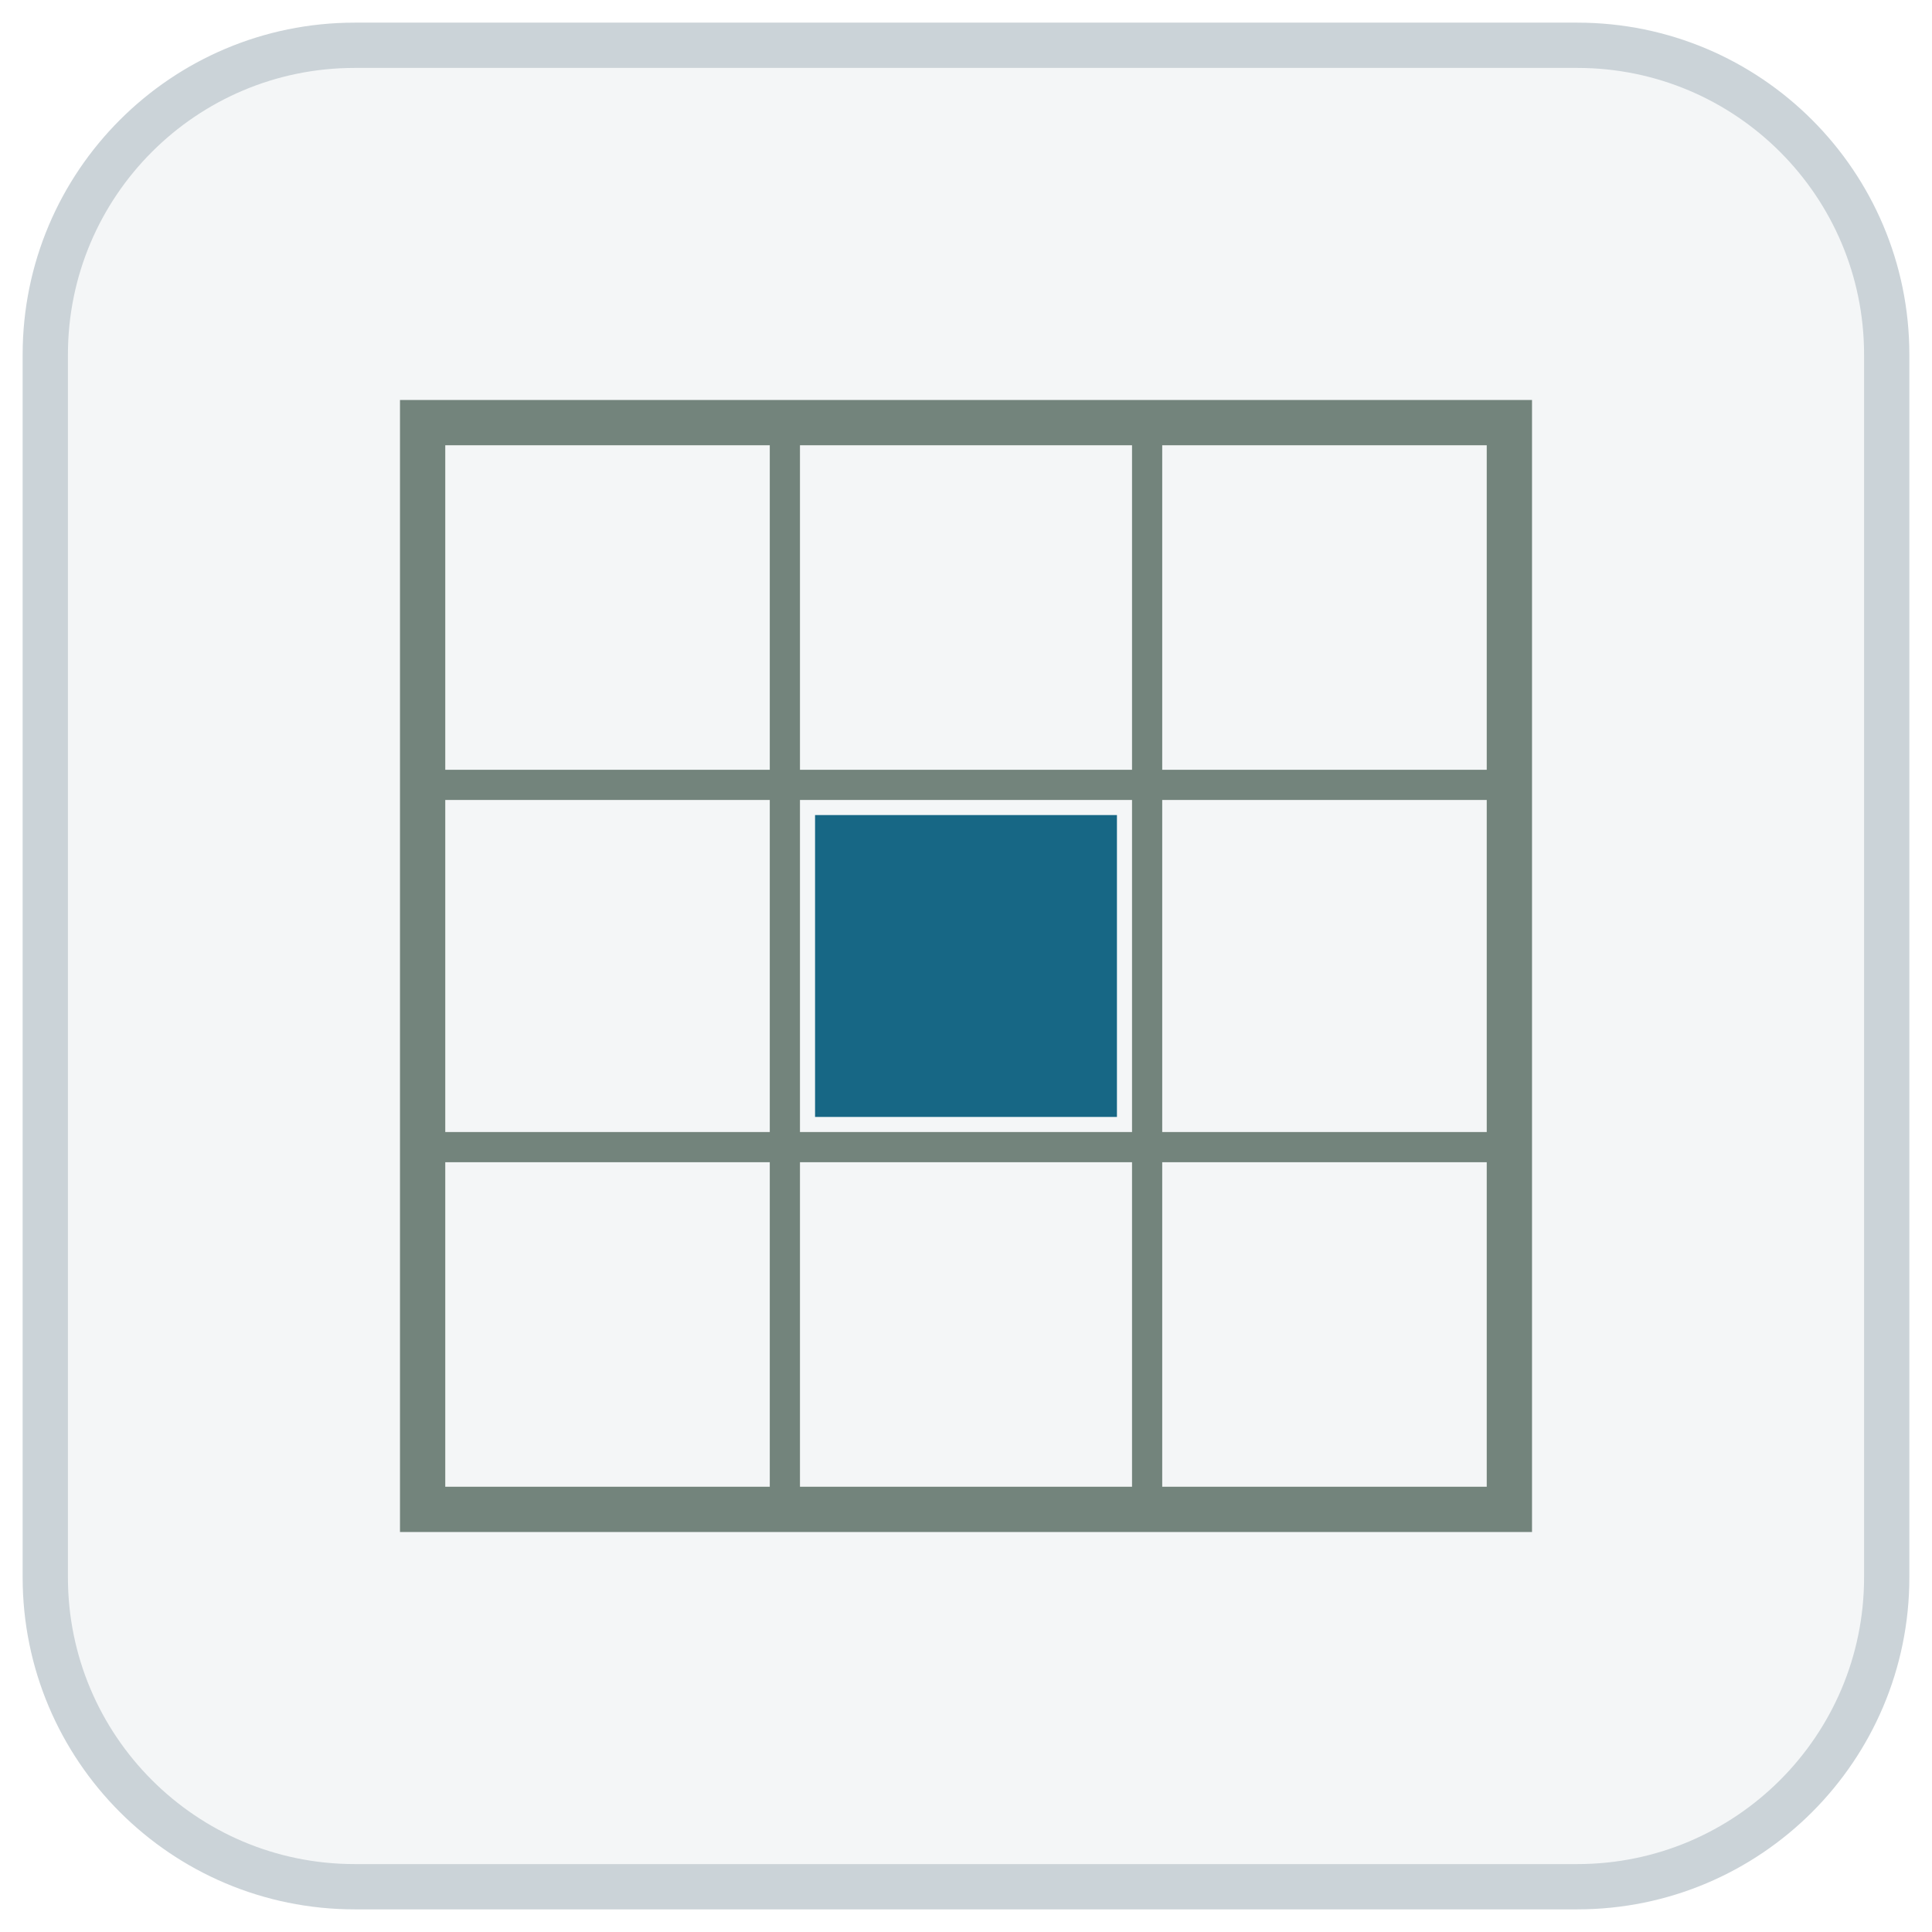
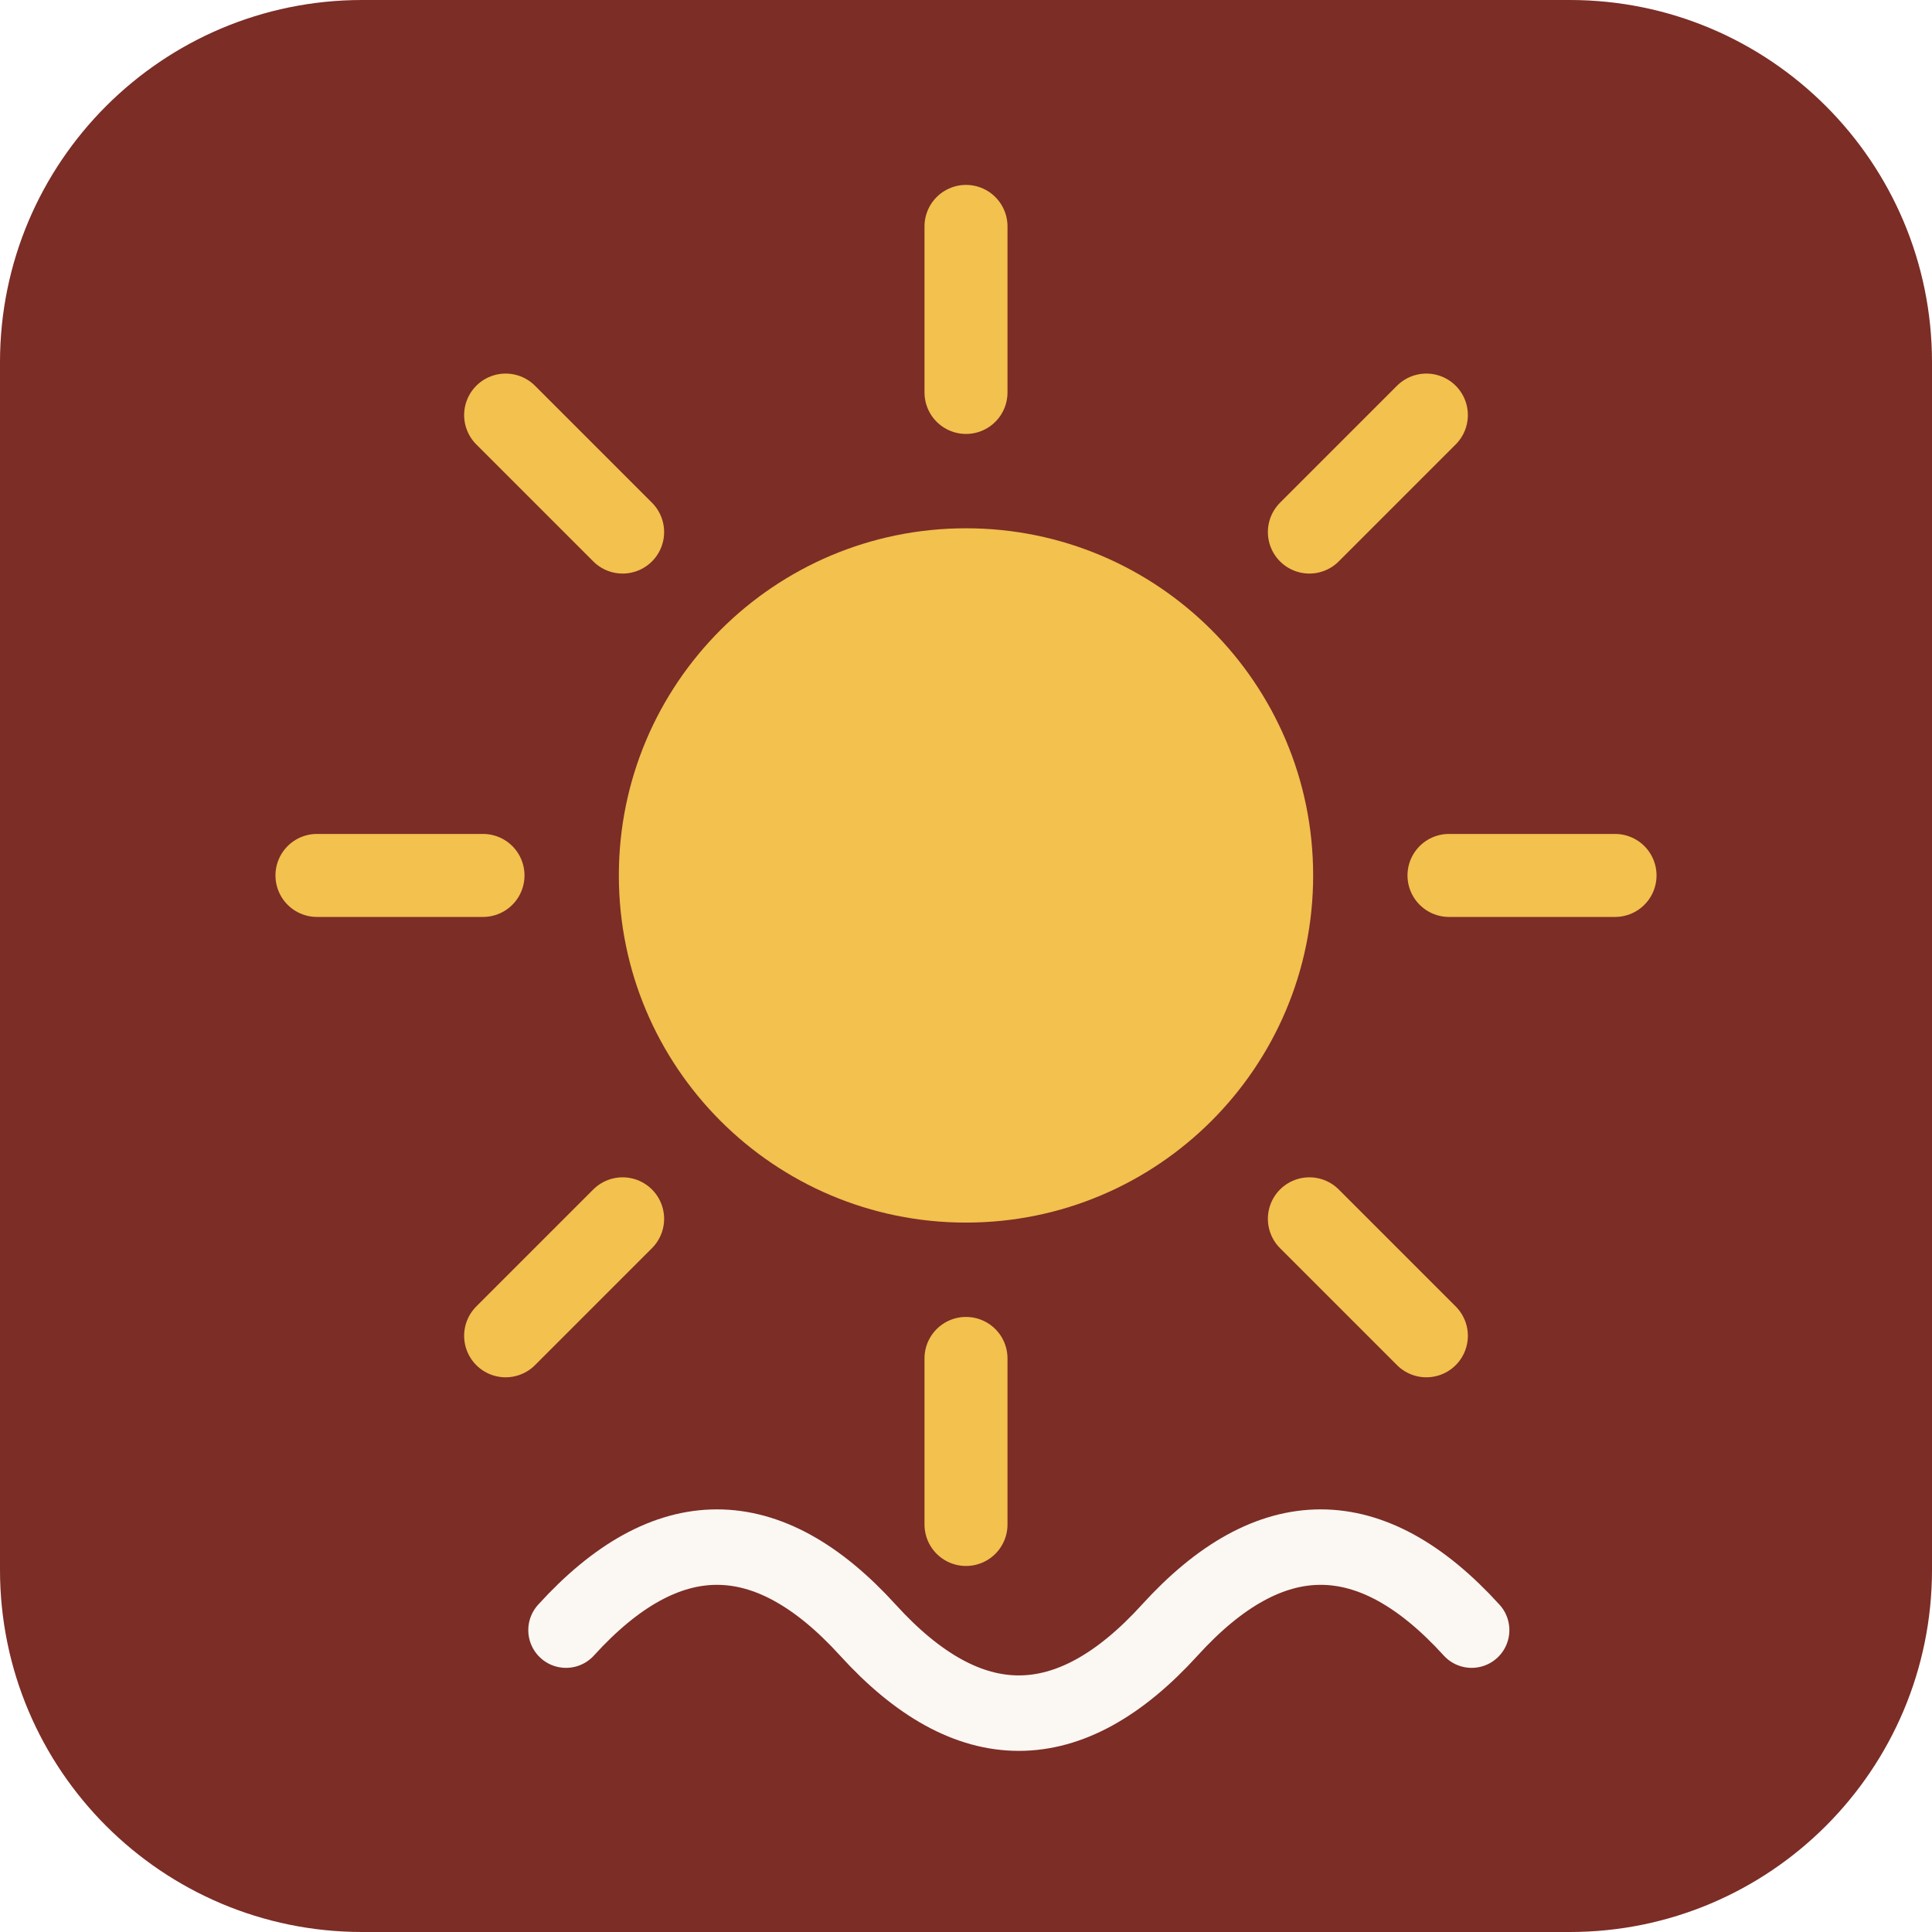
- <svg xmlns="http://www.w3.org/2000/svg" viewBox="0 0 512 512" role="img" aria-label="swelter measured-grid mark">
-   <rect x="12" y="12" width="488" height="488" rx="82" fill="#f4f6f7" stroke="#cbd3d8" stroke-width="12" />
-   <g transform="translate(112 112)">
-     <rect width="288" height="288" fill="none" stroke="#73847c" stroke-width="12" />
-     <path d="M96 0V288 M192 0V288 M0 96H288 M0 192H288" fill="none" stroke="#73847c" stroke-width="8" />
-     <rect x="104" y="104" width="80" height="80" fill="#176785" />
+ <svg xmlns="http://www.w3.org/2000/svg" viewBox="0 0 512 512" role="img" aria-label="swelter">
+   <rect width="512" height="512" rx="96" fill="#7b2d26" />
+   <circle cx="256" cy="232" r="92" fill="#f2c14e" />
+   <g stroke="#f2c14e" stroke-width="22" stroke-linecap="round">
+     <line x1="256" y1="60" x2="256" y2="104" />
+     <line x1="256" y1="360" x2="256" y2="404" />
+     <line x1="84" y1="232" x2="128" y2="232" />
+     <line x1="384" y1="232" x2="428" y2="232" />
+     <line x1="134" y1="110" x2="165" y2="141" />
+     <line x1="347" y1="323" x2="378" y2="354" />
+     <line x1="378" y1="110" x2="347" y2="141" />
+     <line x1="165" y1="323" x2="134" y2="354" />
  </g>
+   <path d="M150 432 q40 -44 80 0 q40 44 80 0 q40 -44 80 0" fill="none" stroke="#fbf7f2" stroke-width="20" stroke-linecap="round" />
</svg>
